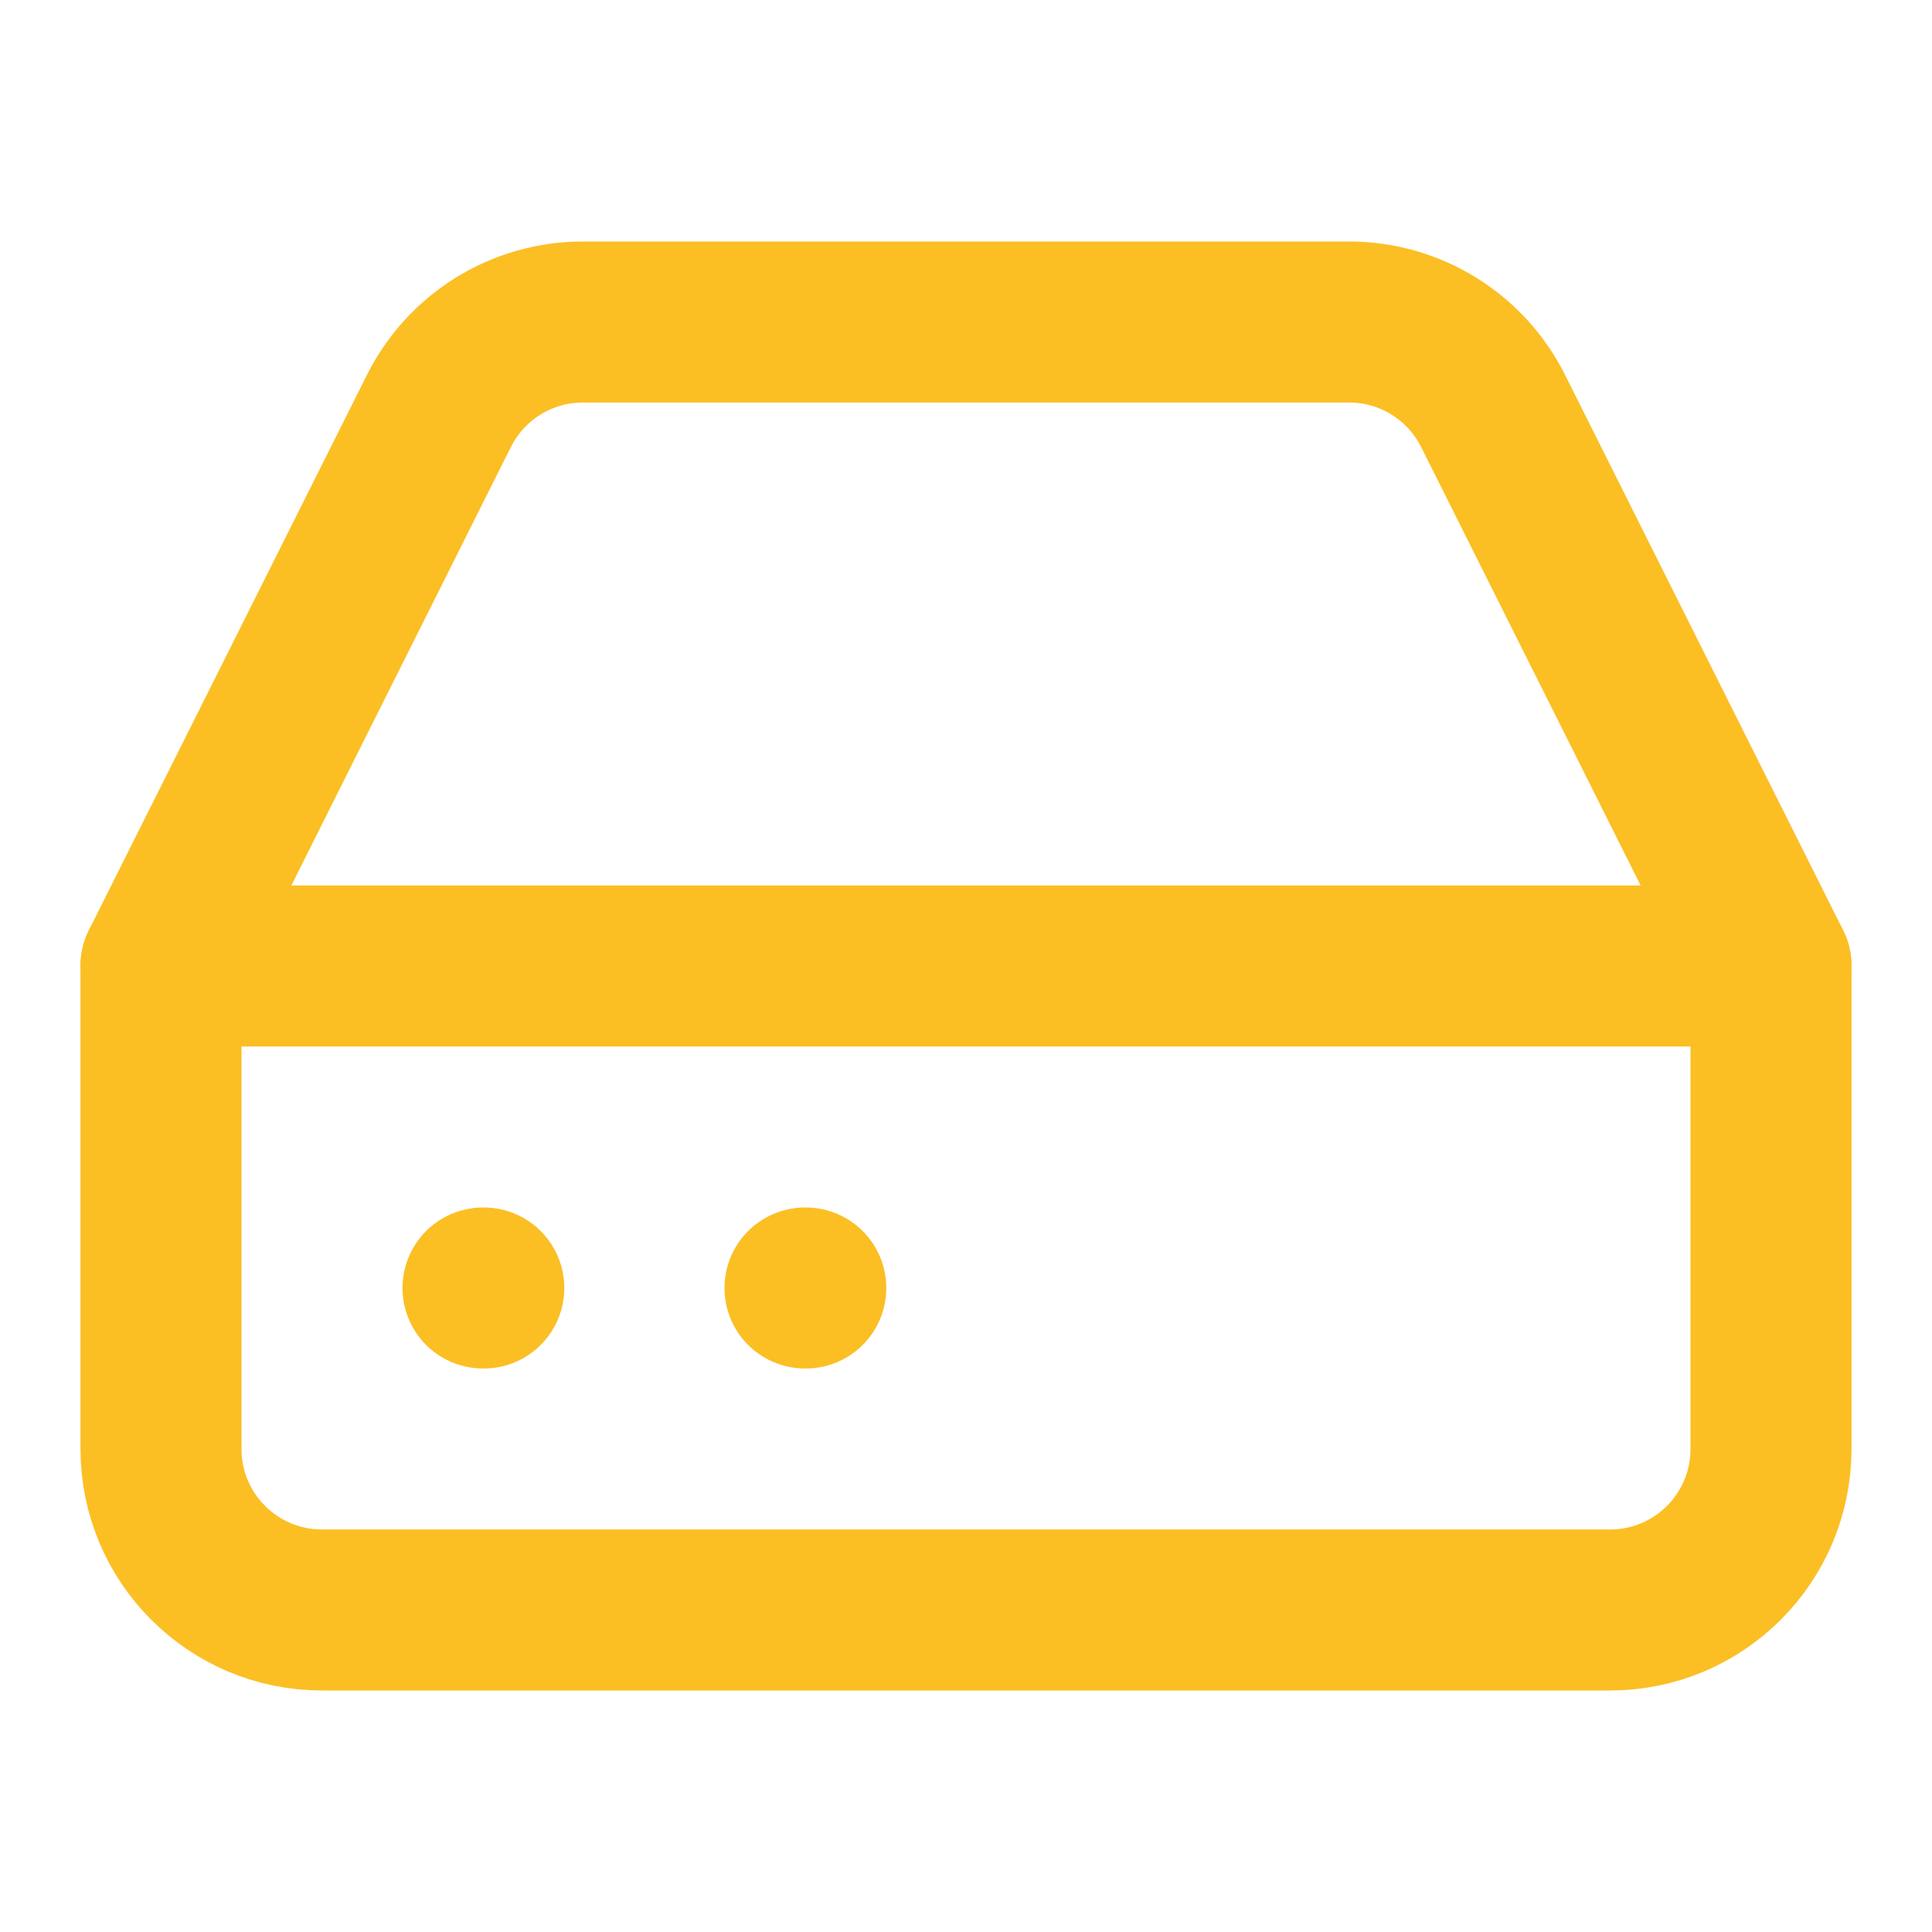
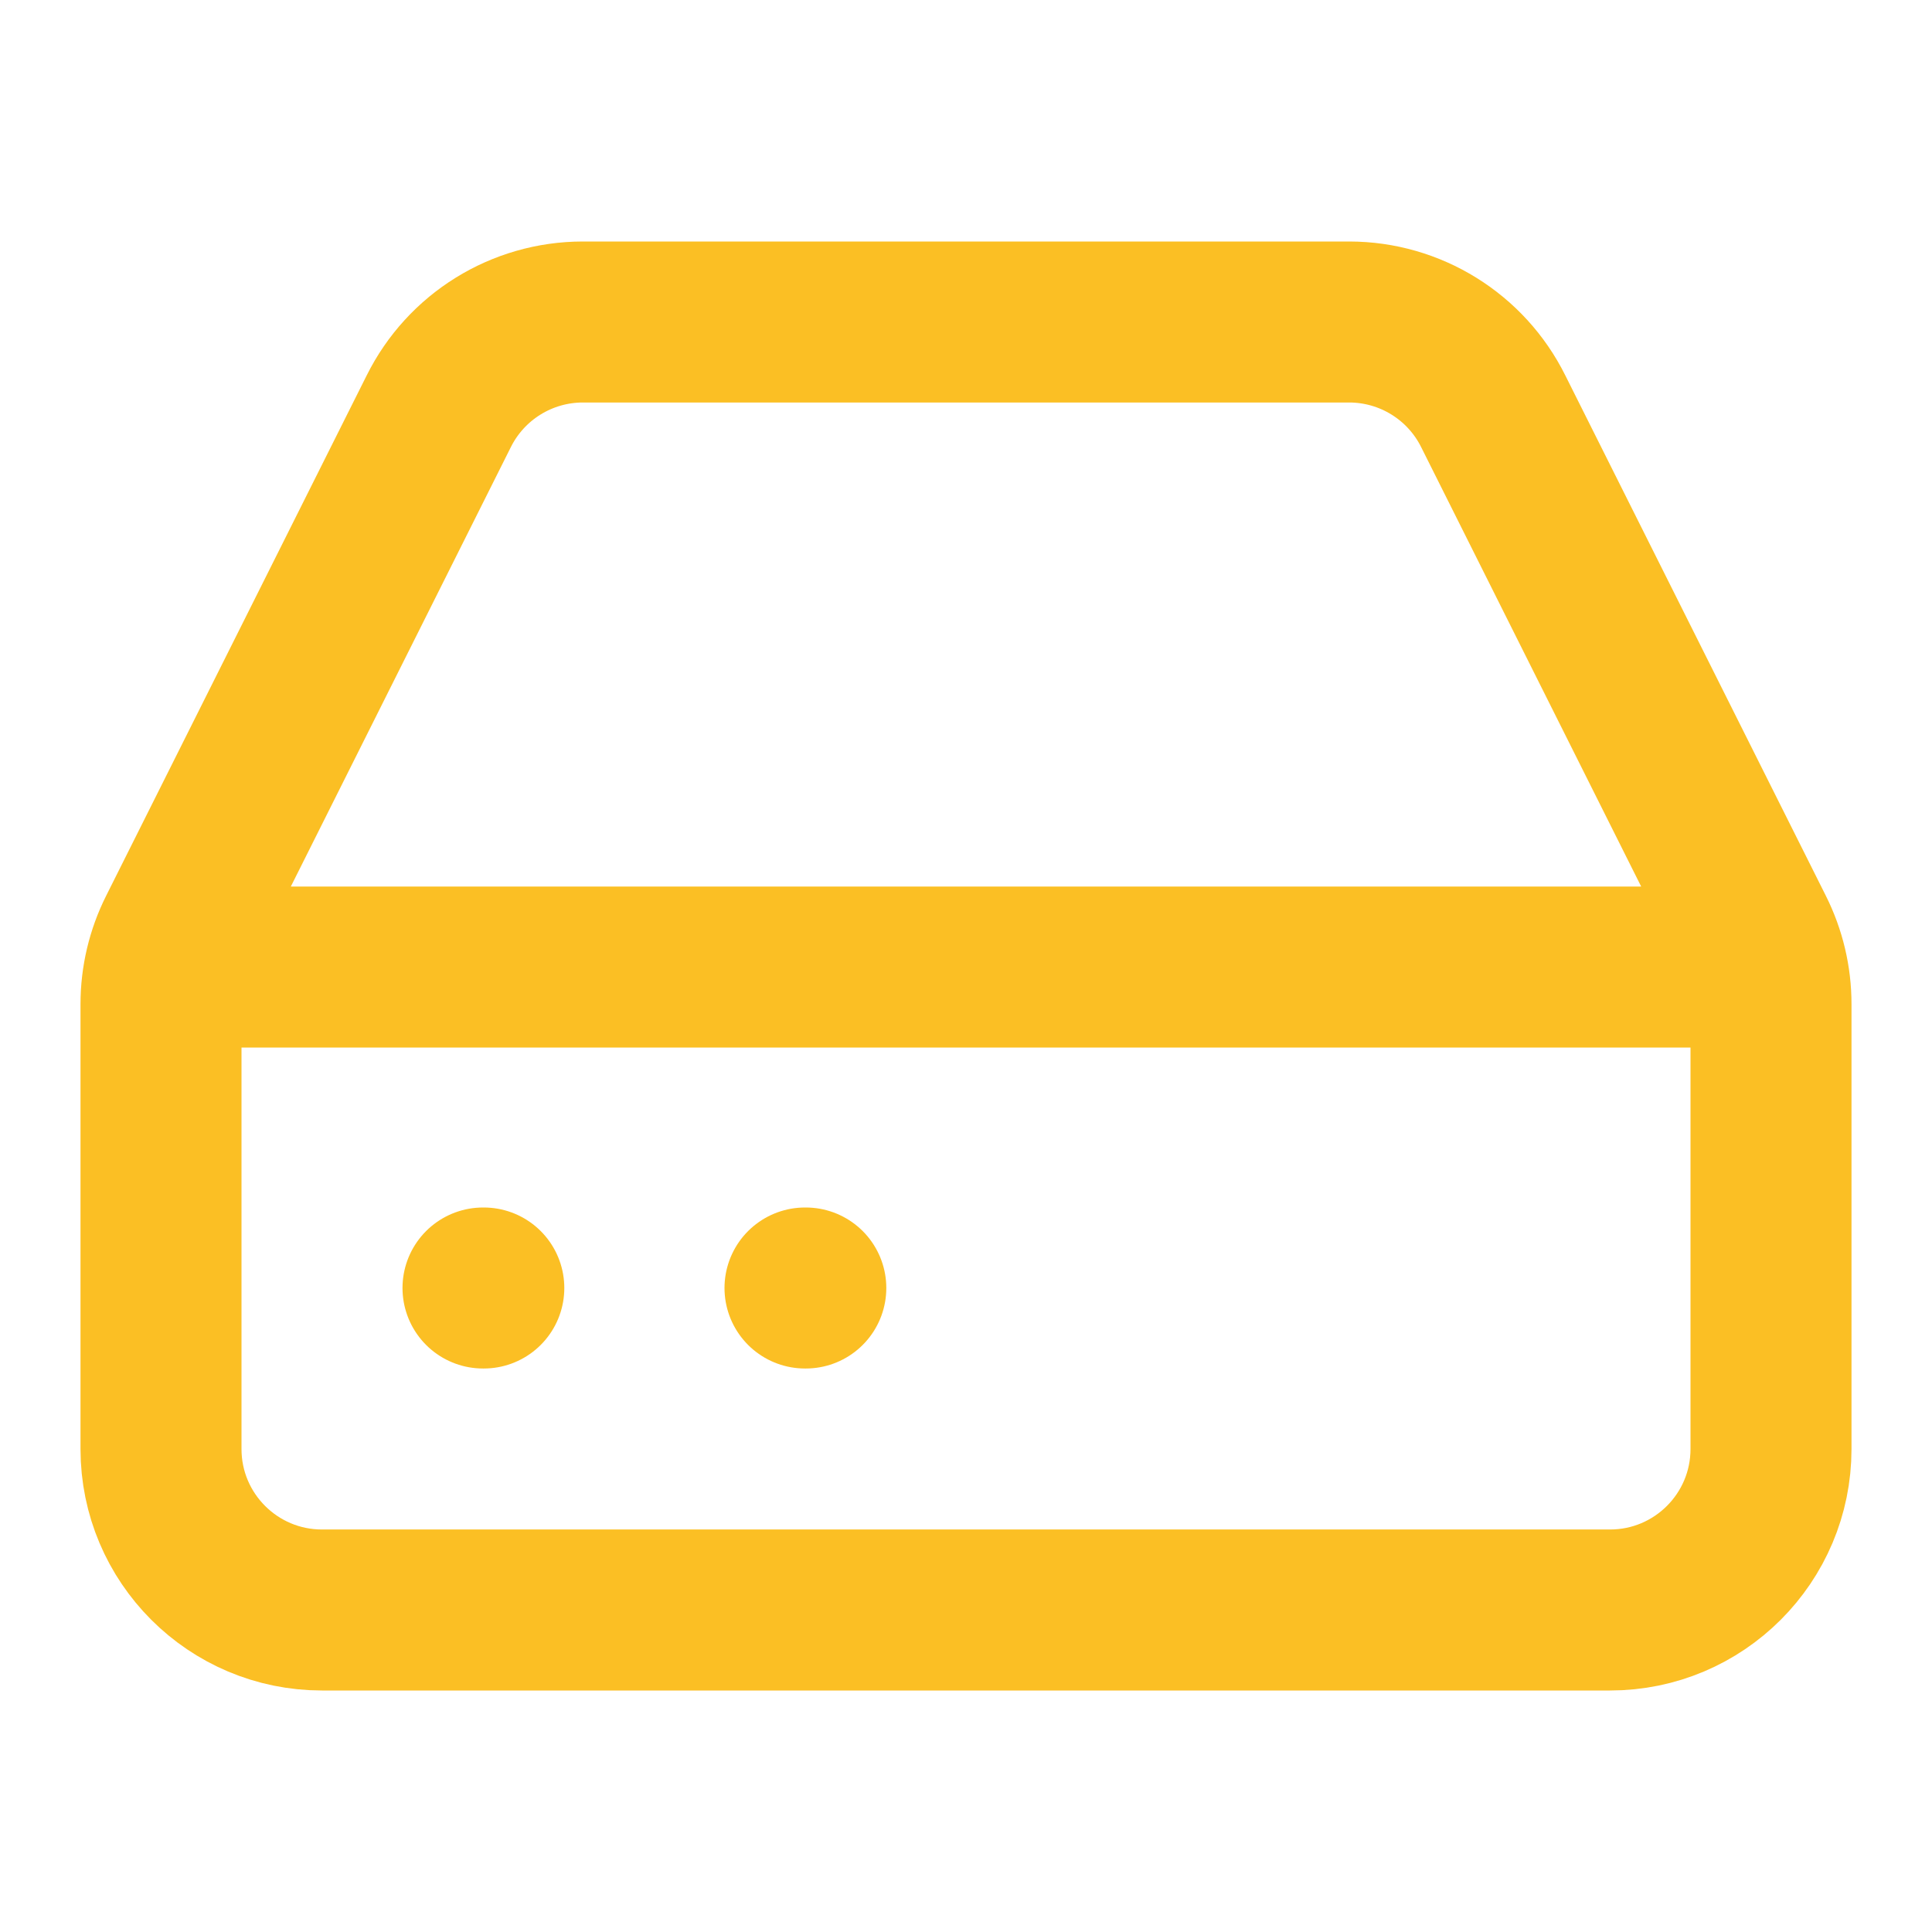
<svg xmlns="http://www.w3.org/2000/svg" width="32" height="32" viewBox="0 0 24 24" fill="none" stroke="#fbbf24" stroke-width="2" stroke-linecap="round" stroke-linejoin="round">
-   <line x1="22" x2="2" y1="12" y2="12" />
-   <path d="M5.45 5.11 2 12v6a2 2 0 0 0 2 2h16a2 2 0 0 0 2-2v-6l-3.45-6.89A2 2 0 0 0 16.76 4H7.24a2 2 0 0 0-1.79 1.11z" />
-   <line x1="6" x2="6.01" y1="16" y2="16" />
-   <line x1="10" x2="10.01" y1="16" y2="16" />
+   <path d="M10 16h.01m-7.798-4.423a2 2 0 0 0-.212.896V18a2 2 0 0 0 2 2h16a2 2 0 0 0 2-2v-5.527a2 2 0 0 0-.212-.896L18.55 5.11A2 2 0 0 0 16.76 4H7.24a2 2 0 0 0-1.79 1.11zm19.734.436H2.054M6 16h.01" />
</svg>
